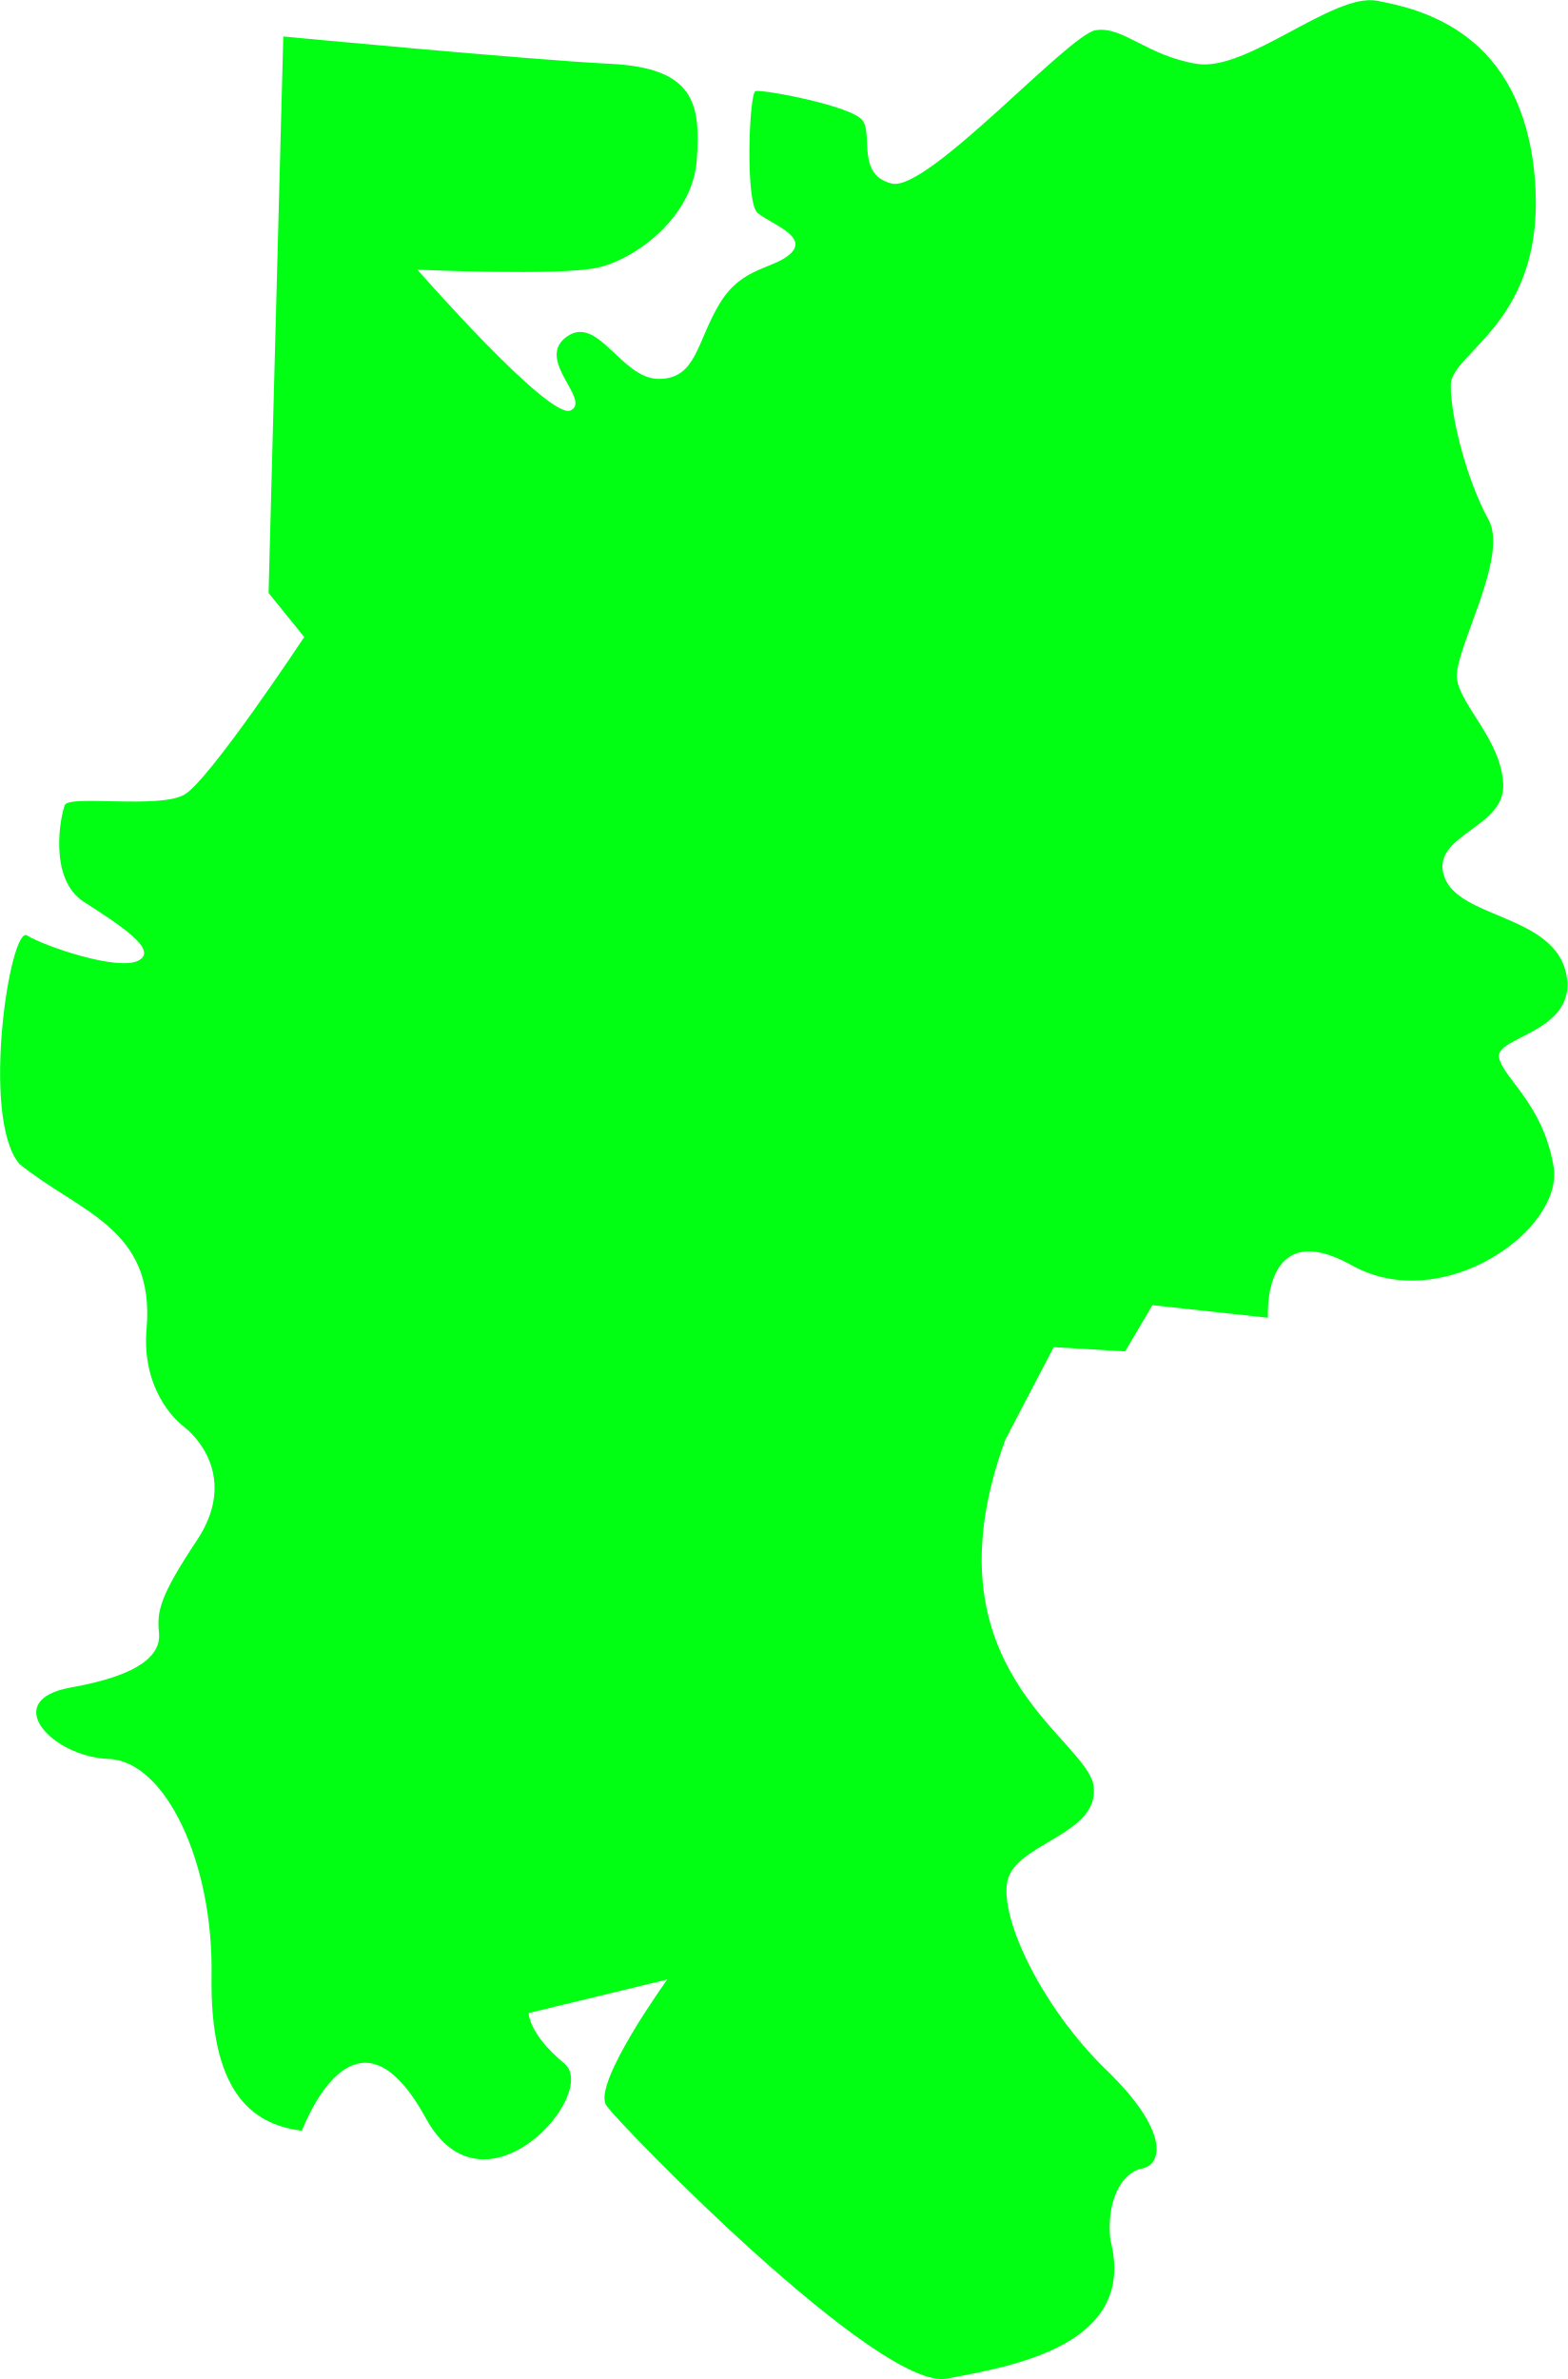
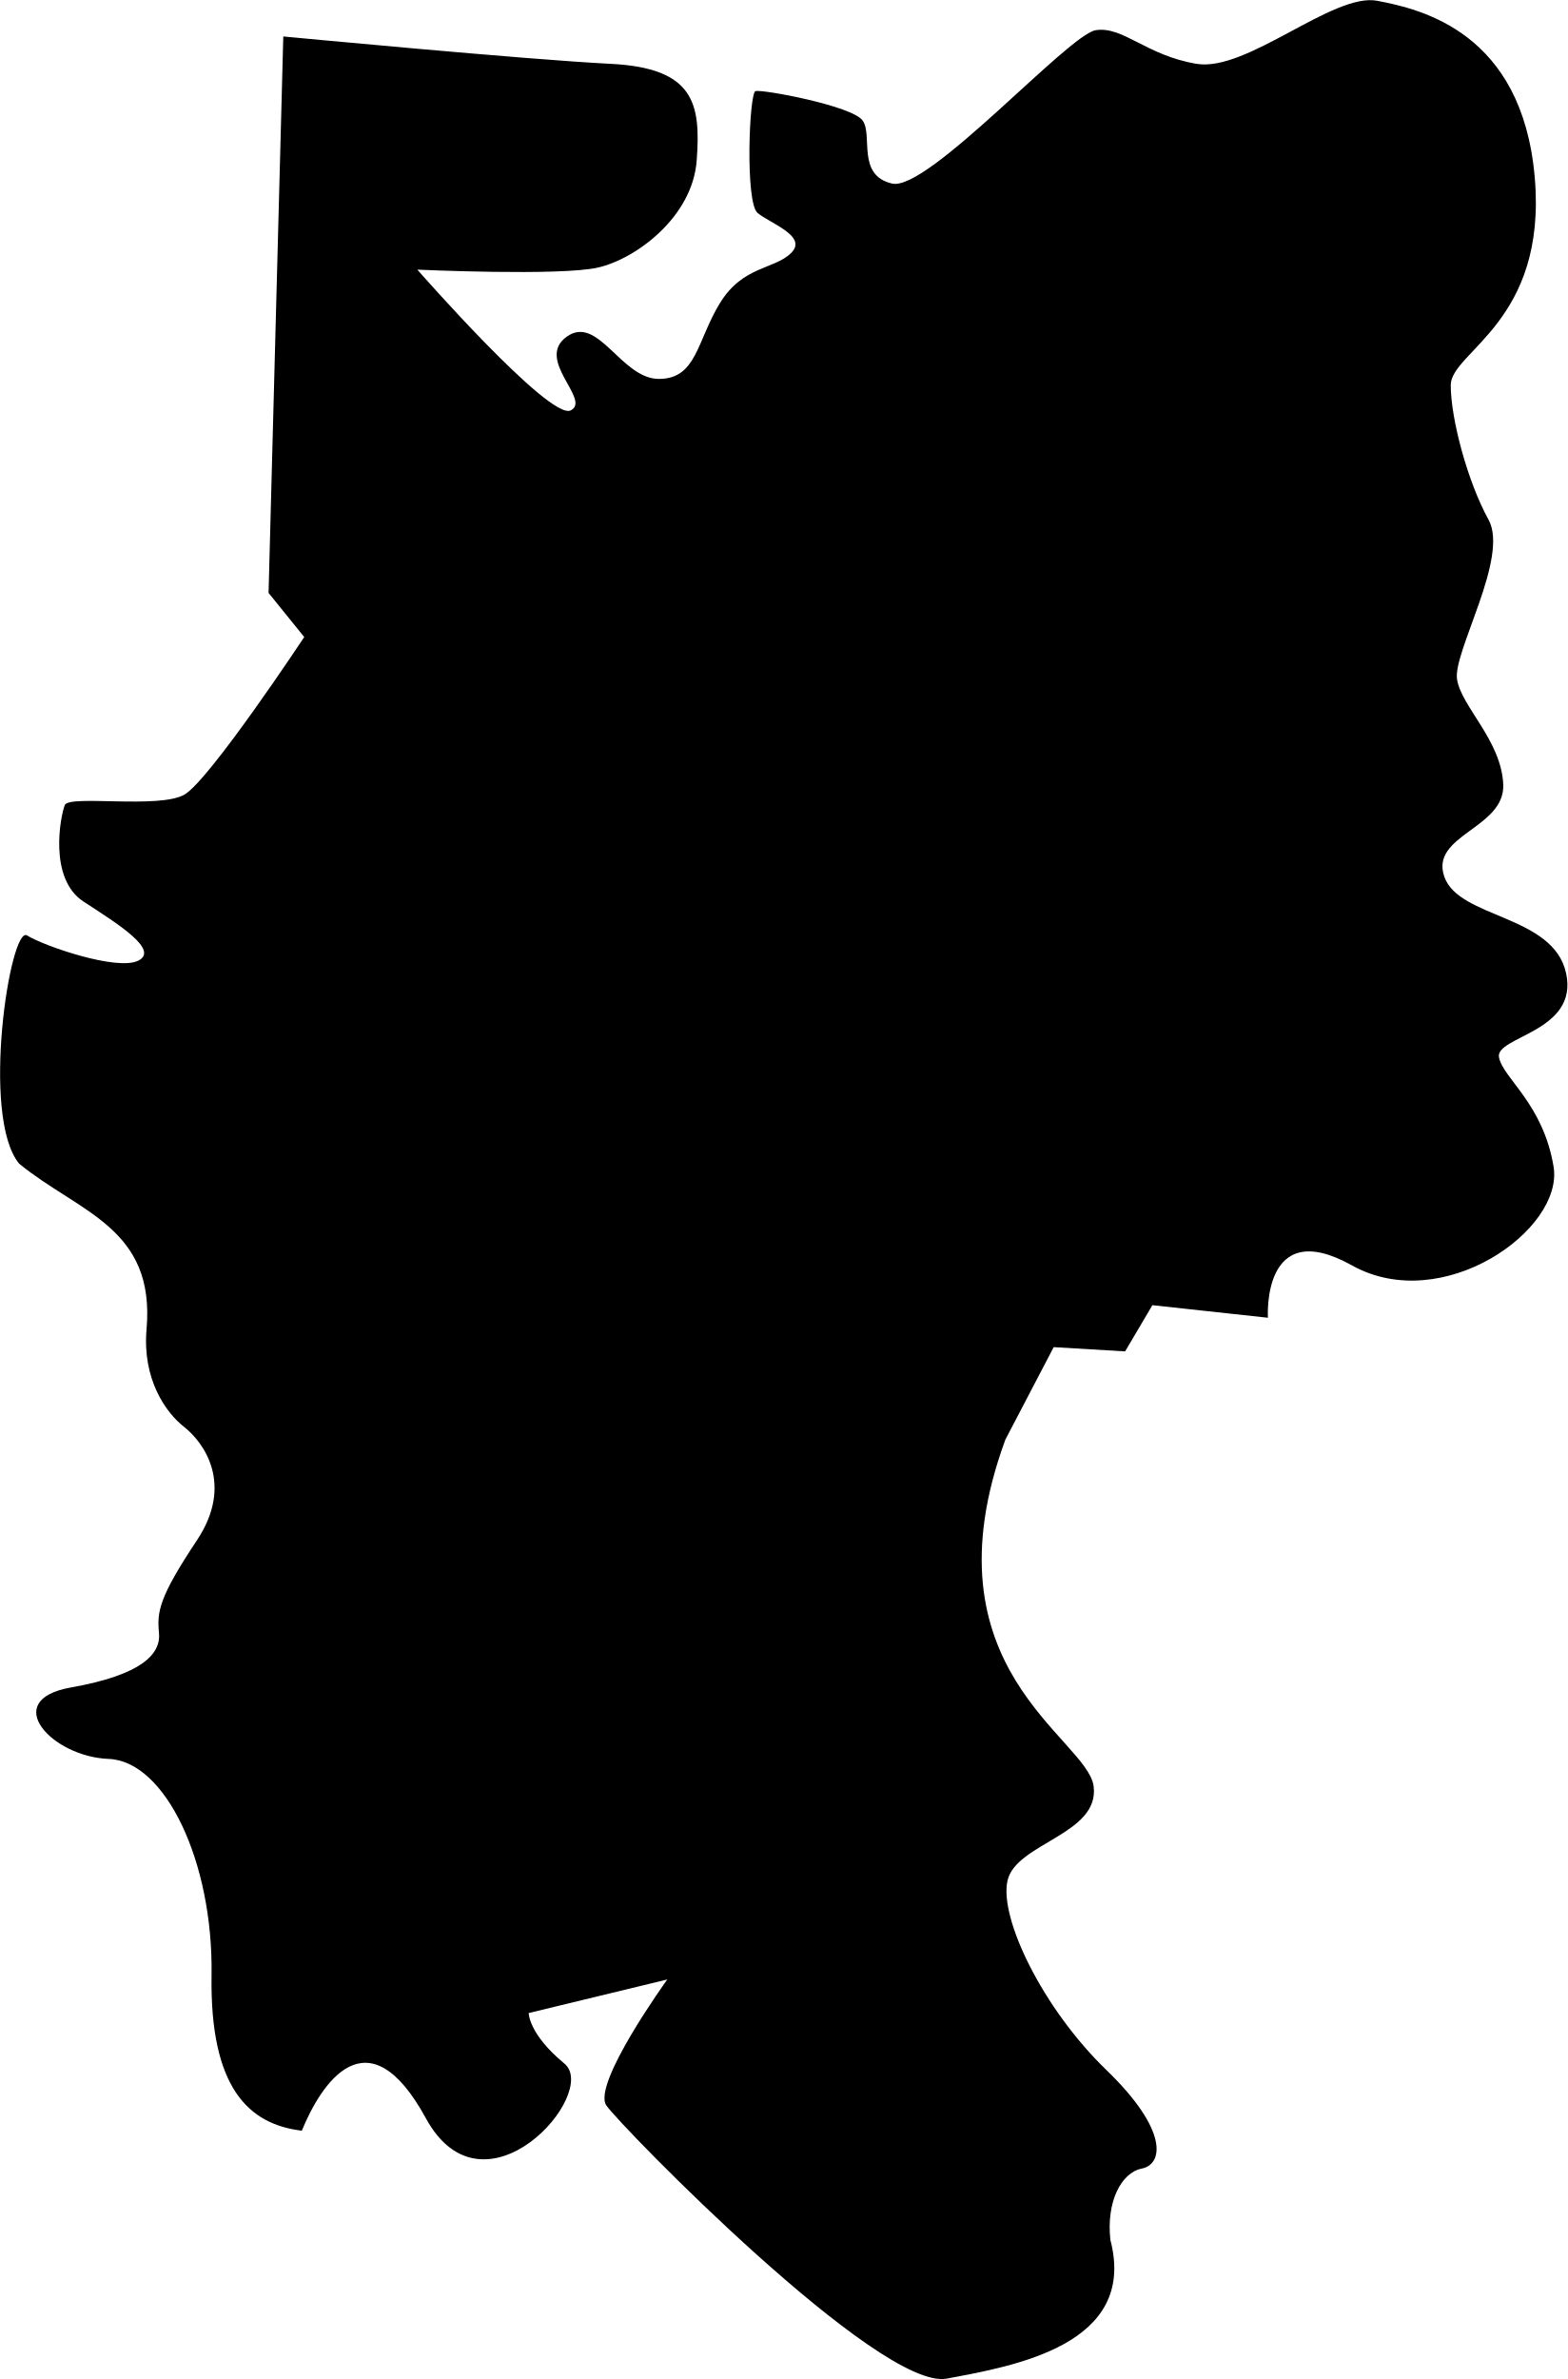
- <svg xmlns="http://www.w3.org/2000/svg" id="Colors" viewBox="0 0 239.48 363.4">
-   <defs>
-     <style>.cls-1{fill:#00ff12;}</style>
-   </defs>
+ <svg xmlns="http://www.w3.org/2000/svg" id="Colors" fill="currentColor" viewBox="0 0 239.48 363.4">
  <g id="Europe">
    <path id="_3" data-name="3" class="cls-1" d="M1036.51,297.09c9.17,7.49,20.82,9.73,19.46,25.29-.66,7.55,2.87,12.68,5.75,14.93s7.71,8.66,1.93,17.33-6.1,10.91-5.78,14.11-2.56,6.42-13.47,8.35-2.89,10.59,5.77,10.91,16,15.72,15.73,33.05,5.77,22.78,13.79,23.74c2.89-7.06,10-18.29,18.94-1.92s26.63-3.85,21.17-8.34-5.45-7.71-5.45-7.71l21.18-5.13s-11.56,16-9.31,19.25,41.72,43.64,52,41.72,29.2-5.14,25-21.18c-.64-5.78,1.61-10.27,4.82-10.91s4.17-5.78-5.46-15.08-16.36-23.11-15.08-28.88,14.12-7.06,13.16-14.44-26.32-18-13.48-52.95l7.38-14.12,10.91.65,4.17-7.06,17.65,1.92s-1-15.72,12.83-8,32.41-5.45,30.81-15.08-7.7-13.48-8.34-16.69,12.19-3.85,10.26-12.83-16.36-8.35-18.61-14.76,9.31-7.38,9-14.12-6.42-11.87-7.06-16.05,8-18.61,4.81-24.38-5.77-15.4-5.77-20.54,14.76-9.63,12.83-31.77-17.33-25.67-24.07-26.95-19.89,10.91-27.59,9.63-11.23-5.78-15.4-5.14-25.67,24.71-31.13,23.43-2.89-7.38-4.49-9.63-15.4-4.81-16.37-4.49-1.6,17,.32,18.61,7.71,3.53,5.14,6.1-7.38,1.92-10.91,7.7-3.53,11.55-9.31,11.55-9.3-9.95-14.12-6.42,3.85,9.63.65,11.23-23.43-21.5-23.43-21.5,21.82,1,27.6-.32,14.44-7.7,15.08-16.36-.32-14.12-13.16-14.76-50-4.18-50-4.18l-2.25,85,5.45,6.74s-14.44,21.82-18.29,24.06-17.64,0-18.29,1.61-2.56,11.23,2.89,14.76,11.55,7.38,8.34,9-14.44-2.24-17-3.85S1030.56,289.92,1036.51,297.09Z" transform="translate(-1033.58 -119.33)" />
  </g>
</svg>
